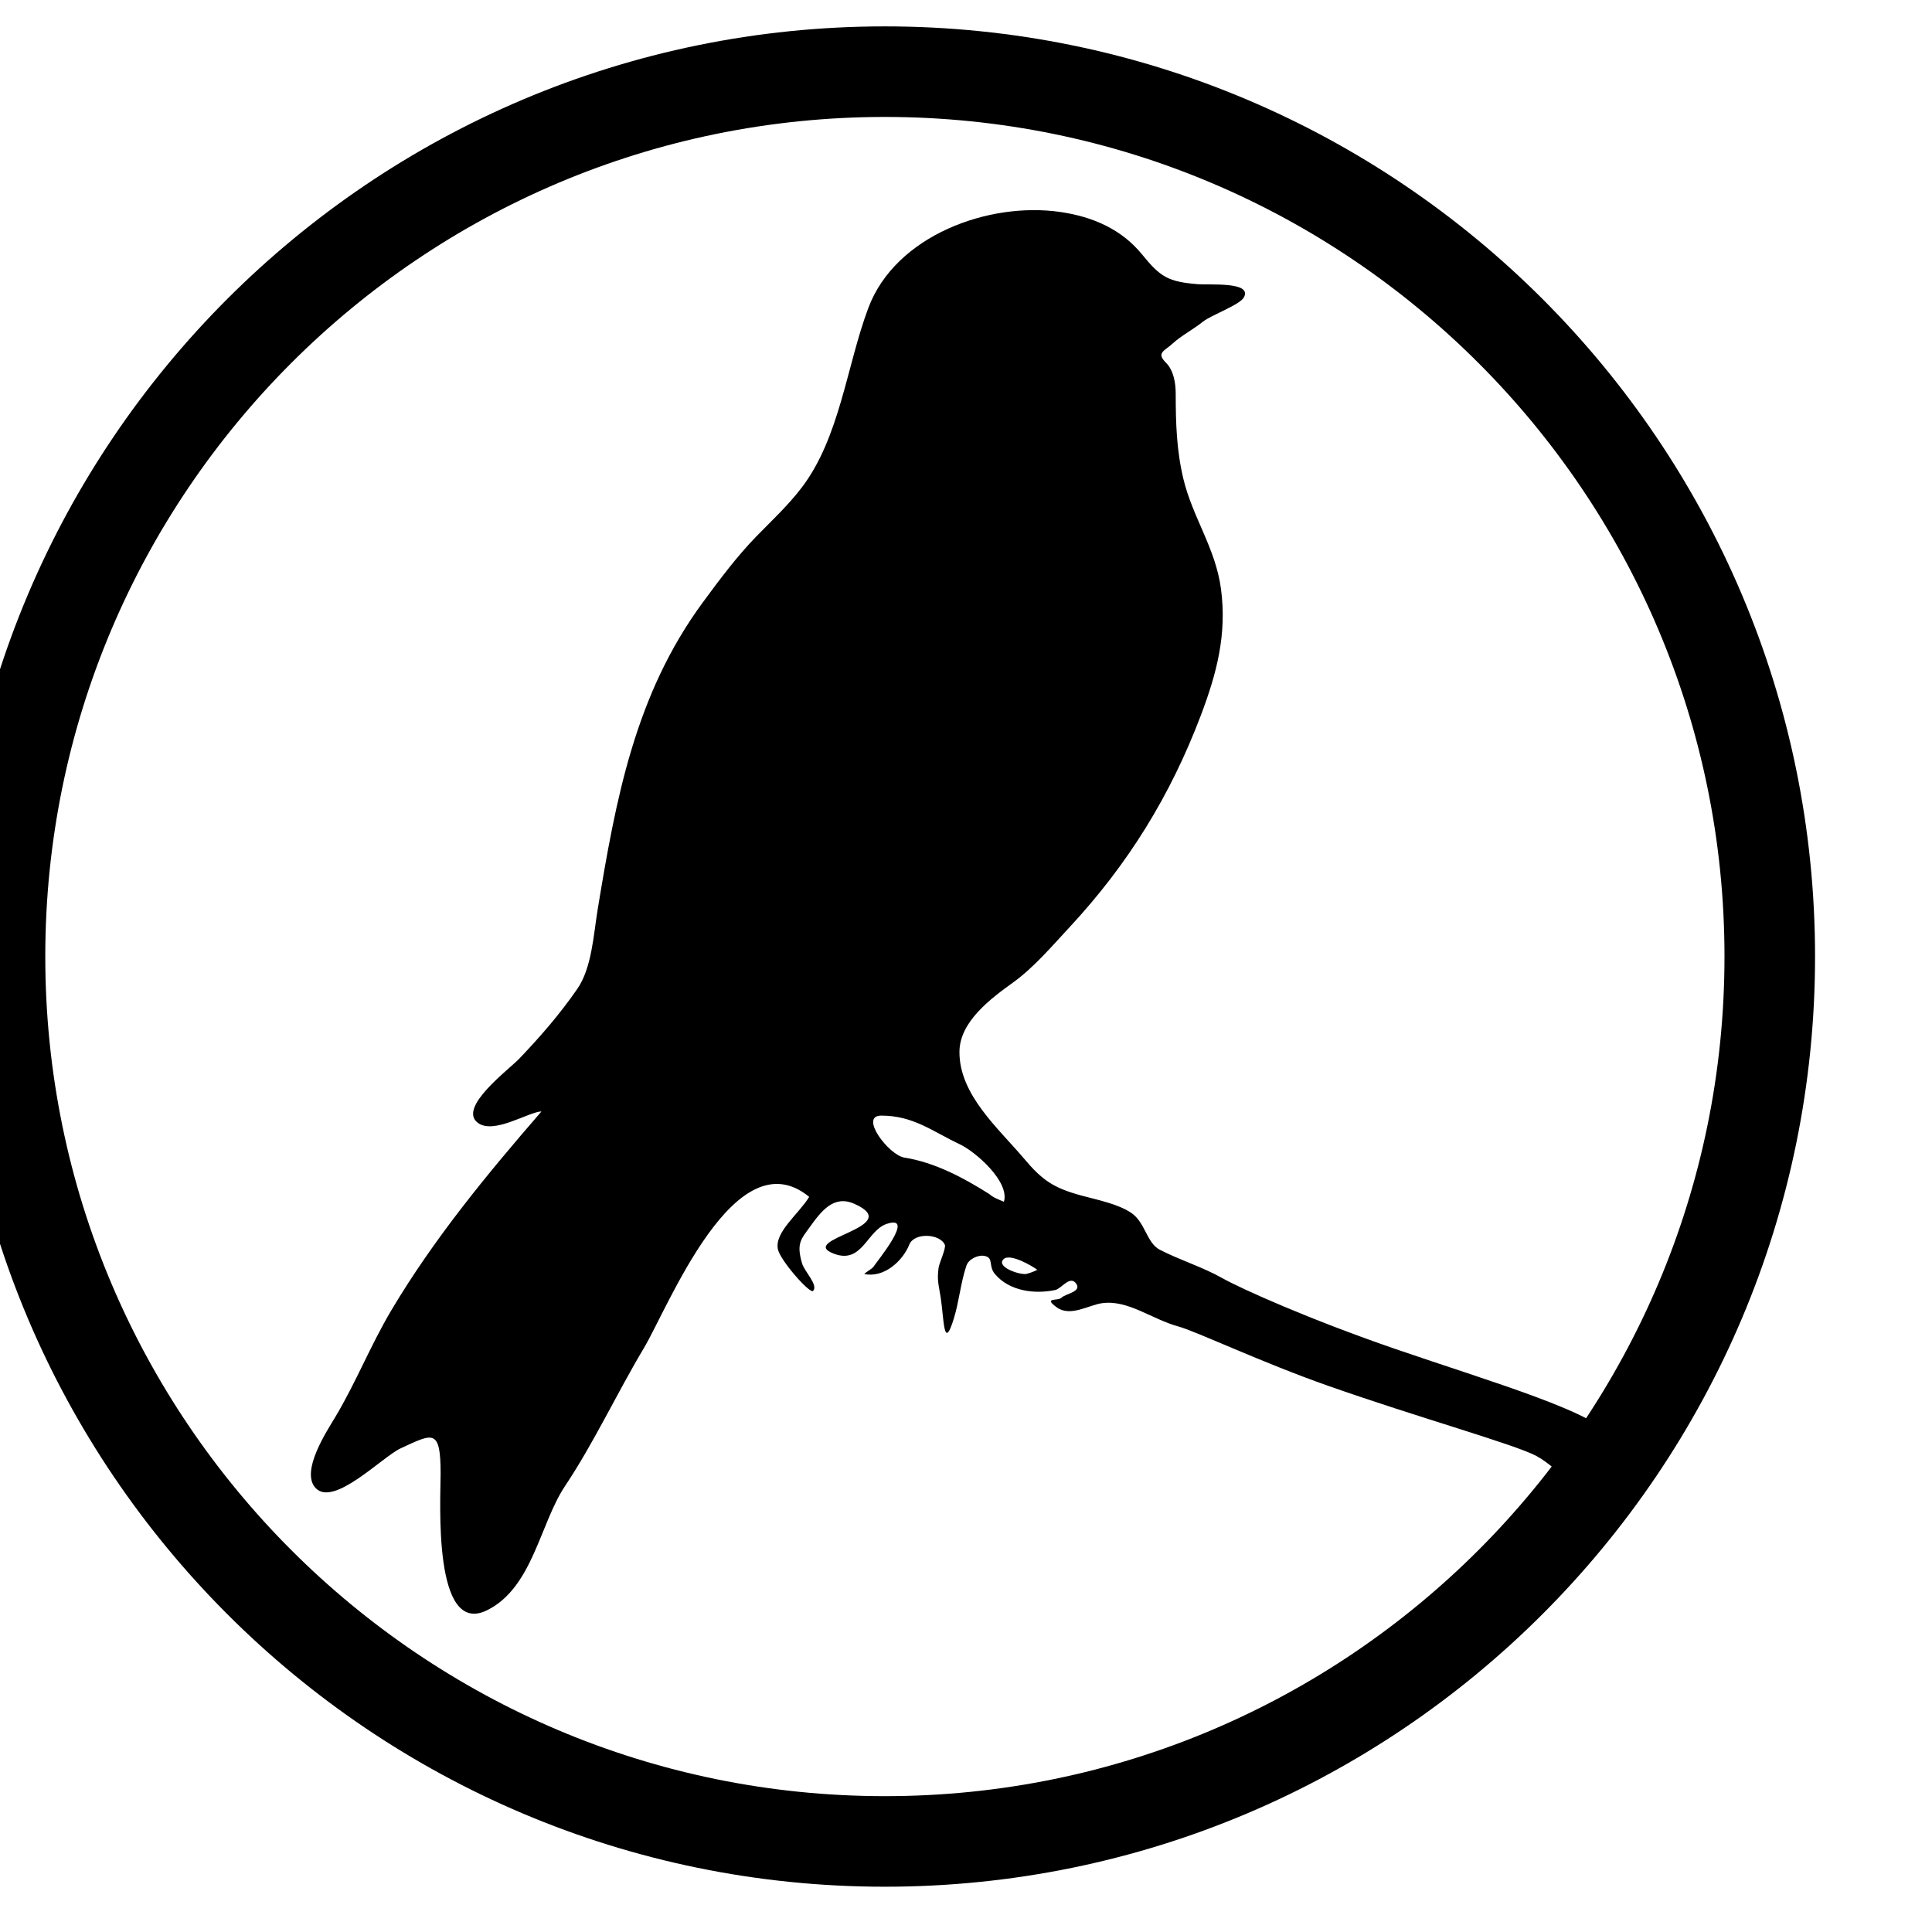
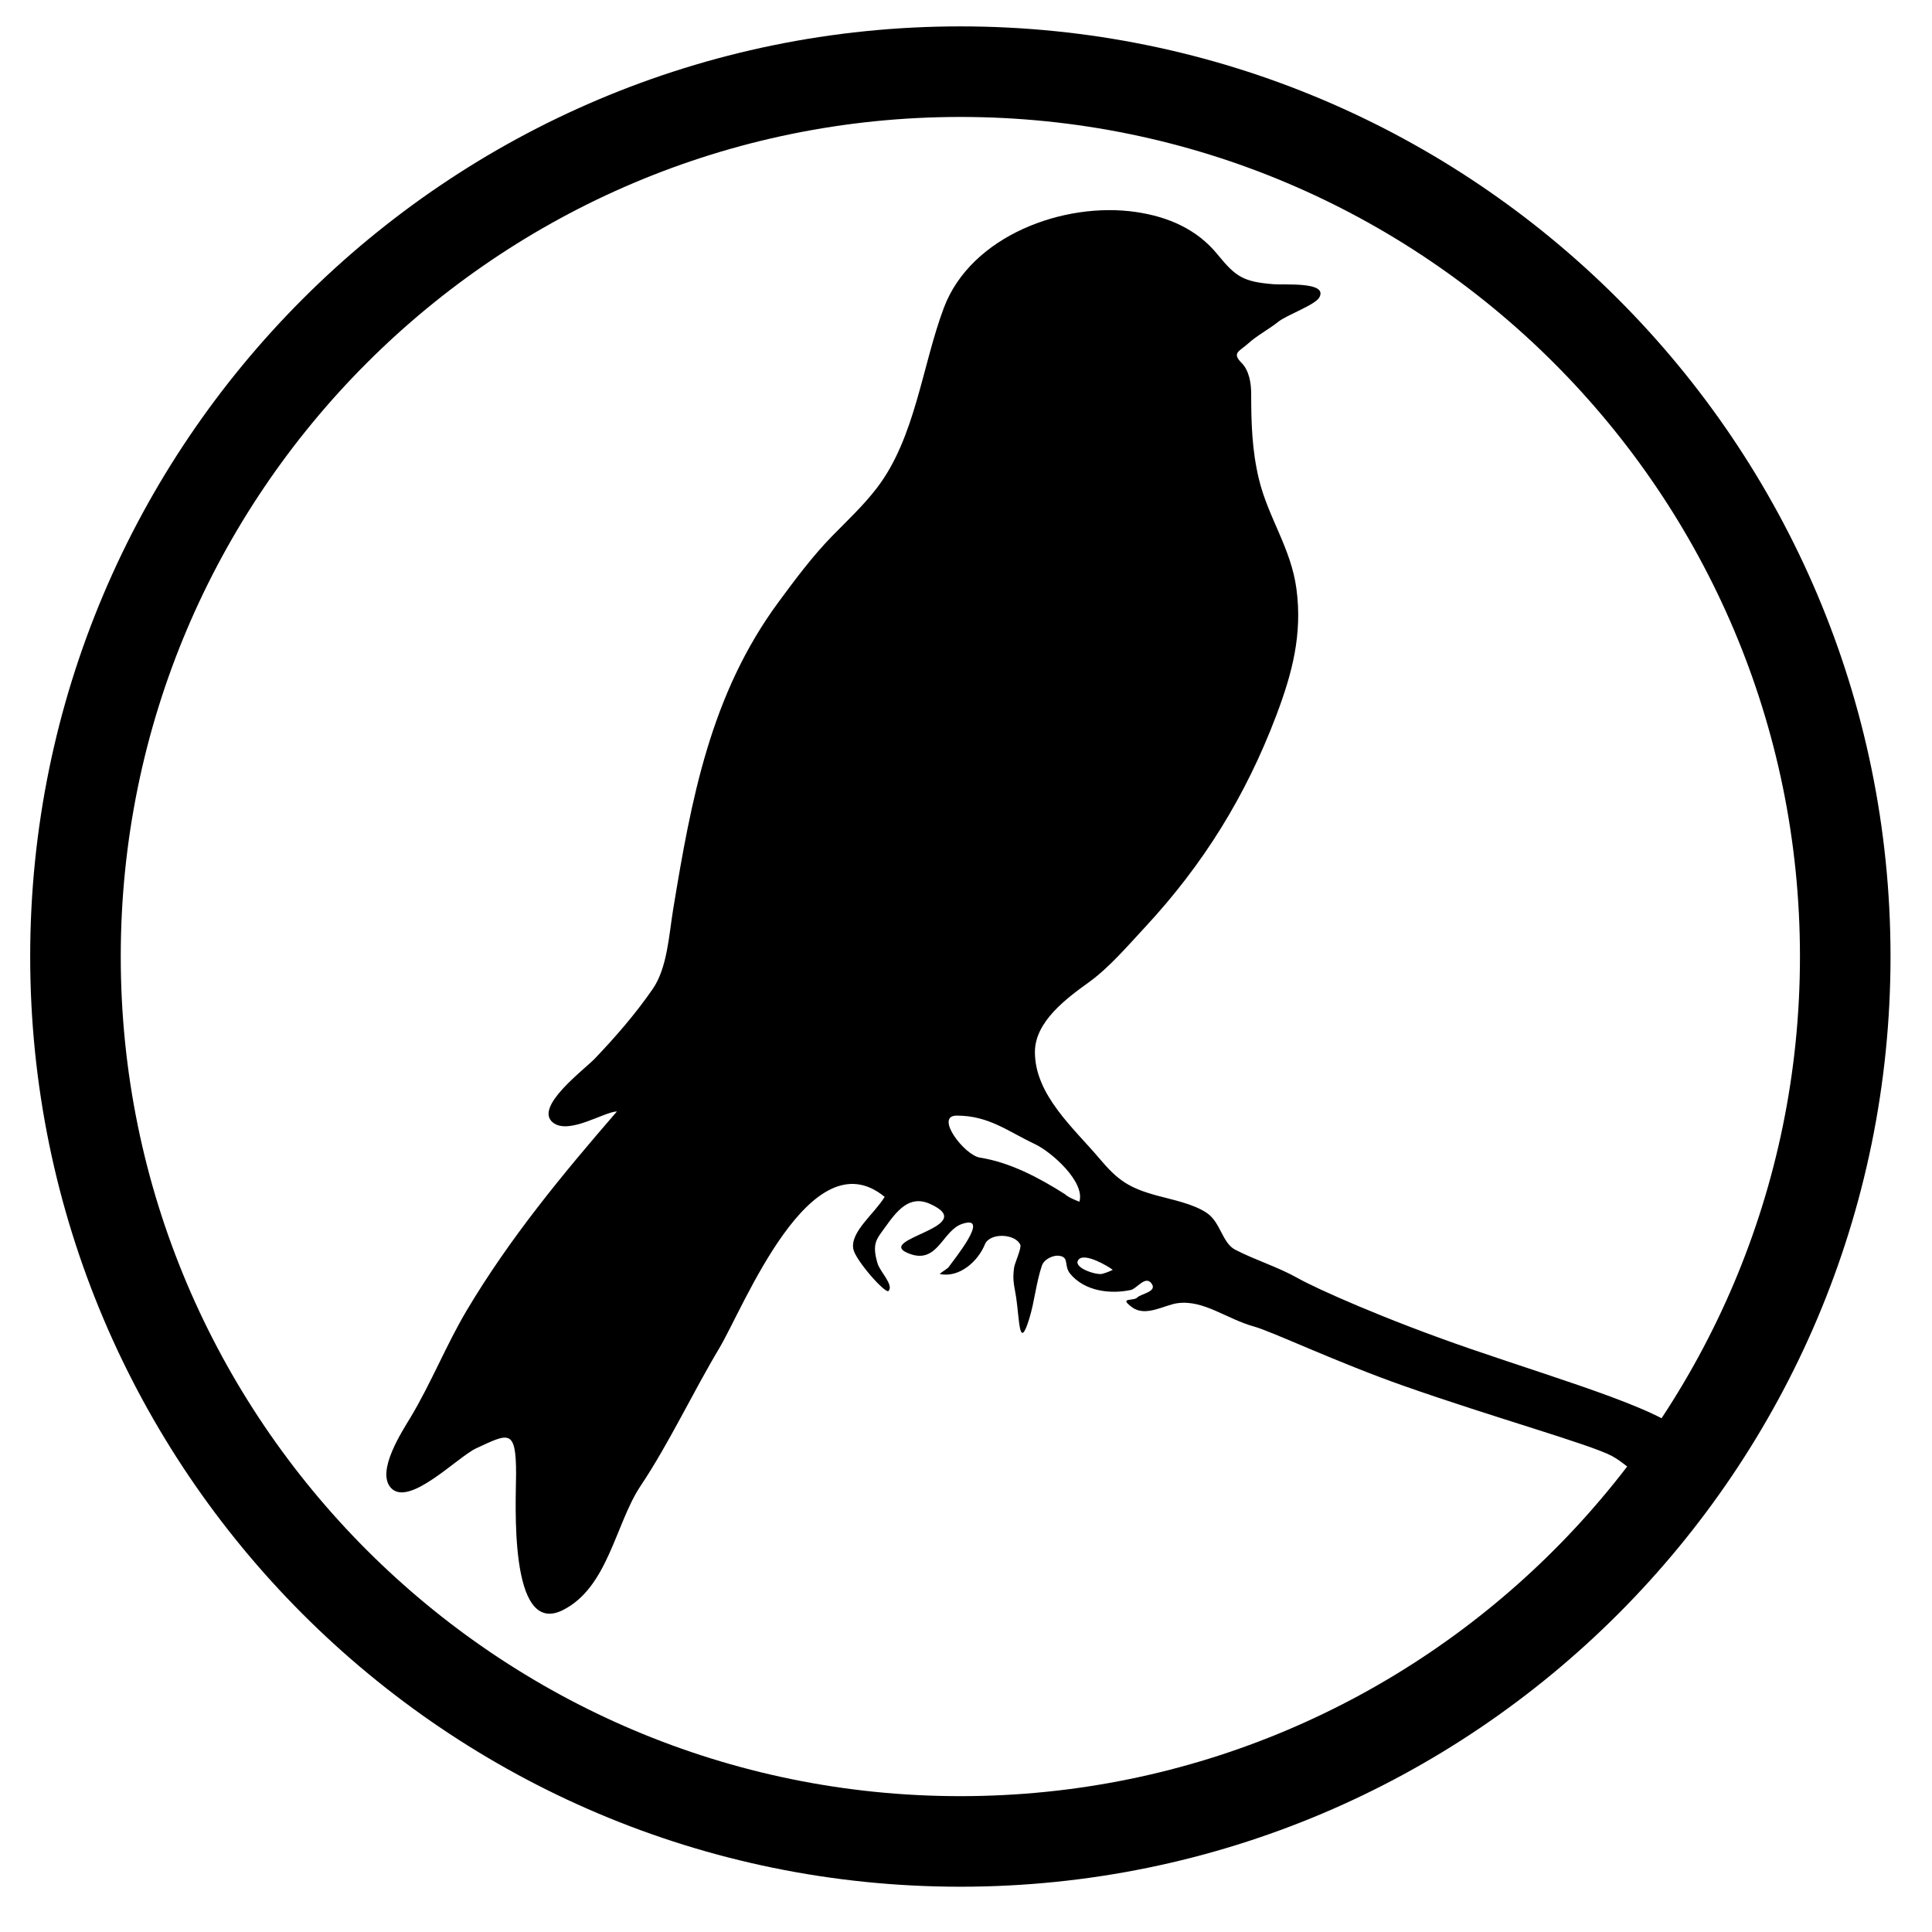
<svg xmlns="http://www.w3.org/2000/svg" width="100%" height="100%" viewBox="0 0 64 64" version="1.1" xml:space="preserve" style="fill-rule:evenodd;clip-rule:evenodd;stroke-miterlimit:10;">
  <g id="Species">
    <g id="Birds">
-       <g id="shorebird-tern">
-         <path id="Outline" d="M138.626,31.687c0,-16.179 -13.135,-29.313 -29.313,-29.313c-16.178,0 -29.313,13.134 -29.313,29.313c0,16.178 13.135,29.313 29.313,29.313c16.178,0 29.313,-13.135 29.313,-29.313Z" style="fill:none;stroke:#000;stroke-width:3px;" />
-       </g>
      <g id="perching-bird-sparrow">
-         <path id="Outline1" d="M58.626,31.687c0,-16.179 -13.135,-29.313 -29.313,-29.313c-16.178,0 -29.313,13.134 -29.313,29.313c0,16.178 13.135,29.313 29.313,29.313c16.178,0 29.313,-13.135 29.313,-29.313Z" style="fill:none;stroke:#000;stroke-width:3px;" />
-         <path d="M33.994,42.202c-0.228,0.031 -0.989,-0.226 -0.759,-0.482c0.205,-0.229 0.972,0.224 1.127,0.345c-0.118,0.059 -0.241,0.105 -0.368,0.137m-1.22,-2.646c-0.87,-0.552 -1.826,-1.054 -2.811,-1.208c-0.519,-0.08 -1.517,-1.392 -0.772,-1.392c1.069,0 1.691,0.52 2.592,0.944c0.545,0.256 1.671,1.25 1.473,1.909c-0.153,-0.062 -0.358,-0.139 -0.482,-0.253m20.624,8.112c-0.305,-0.826 -4.04,-1.901 -7.194,-2.988c-2.832,-0.976 -5.092,-1.99 -5.713,-2.34c-0.676,-0.38 -1.387,-0.588 -2.073,-0.942c-0.432,-0.222 -0.482,-0.91 -0.944,-1.22c-0.453,-0.303 -1.132,-0.432 -1.658,-0.576c-0.924,-0.253 -1.291,-0.507 -1.891,-1.219c-0.841,-0.998 -2.15,-2.113 -2.142,-3.542c0.006,-0.999 1.04,-1.765 1.785,-2.301c0.68,-0.49 1.305,-1.226 1.856,-1.818c1.939,-2.086 3.345,-4.358 4.353,-7.018c0.529,-1.396 0.871,-2.692 0.669,-4.2c-0.181,-1.351 -0.94,-2.363 -1.246,-3.645c-0.224,-0.941 -0.253,-1.833 -0.253,-2.807c0,-0.351 -0.062,-0.776 -0.323,-1.036c-0.332,-0.333 -0.056,-0.381 0.23,-0.643c0.278,-0.255 0.685,-0.468 0.992,-0.715c0.282,-0.226 1.219,-0.554 1.358,-0.805c0.295,-0.531 -1.14,-0.407 -1.519,-0.438c-0.982,-0.081 -1.238,-0.23 -1.844,-0.976c-0.689,-0.85 -1.647,-1.261 -2.717,-1.417c-2.379,-0.346 -5.459,0.783 -6.358,3.176c-0.721,1.92 -0.943,4.297 -2.213,5.96c-0.454,0.594 -1.001,1.101 -1.497,1.61c-0.643,0.661 -1.212,1.422 -1.774,2.186c-2.247,3.054 -2.882,6.517 -3.484,10.177c-0.137,0.836 -0.193,1.931 -0.674,2.627c-0.576,0.835 -1.235,1.592 -1.922,2.311c-0.354,0.37 -2.03,1.608 -1.383,2.119c0.526,0.414 1.693,-0.36 2.118,-0.37c-1.808,2.087 -3.555,4.203 -4.974,6.588c-0.683,1.149 -1.175,2.398 -1.858,3.538c-0.277,0.462 -1.159,1.798 -0.653,2.346c0.597,0.647 2.208,-1.028 2.821,-1.312c1.075,-0.498 1.323,-0.671 1.323,0.847c0,0.852 -0.266,5.414 1.544,4.514c1.505,-0.749 1.744,-2.866 2.581,-4.118c0.94,-1.406 1.714,-3.066 2.604,-4.556c0.816,-1.367 3.028,-7.032 5.481,-5.017c-0.356,0.578 -1.146,1.162 -1.039,1.728c0.069,0.368 1.067,1.5 1.169,1.387c0.177,-0.197 -0.287,-0.639 -0.367,-0.913c-0.193,-0.66 -0.031,-0.8 0.238,-1.176c0.406,-0.568 0.813,-1.099 1.497,-0.795c1.733,0.773 -1.964,1.176 -0.668,1.656c0.925,0.343 1.084,-0.768 1.729,-0.989c0.987,-0.339 -0.296,1.214 -0.438,1.427c-0.033,0.049 -0.245,0.172 -0.299,0.229c0.642,0.14 1.266,-0.411 1.496,-0.977c0.163,-0.403 1.014,-0.362 1.175,0.011c0.046,0.109 -0.187,0.61 -0.207,0.759c-0.058,0.429 0.007,0.578 0.07,0.989c0.109,0.708 0.094,1.809 0.436,0.691c0.176,-0.573 0.221,-1.167 0.416,-1.749c0.07,-0.212 0.38,-0.366 0.6,-0.322c0.314,0.061 0.117,0.328 0.343,0.598c0.481,0.574 1.327,0.675 2.004,0.53c0.201,-0.044 0.487,-0.502 0.691,-0.207c0.187,0.269 -0.36,0.331 -0.482,0.459c-0.12,0.127 -0.635,-0.02 -0.163,0.324c0.449,0.327 1.064,-0.079 1.498,-0.138c0.866,-0.12 1.625,0.522 2.542,0.775c0.579,0.159 2.742,1.185 4.935,1.957c2.991,1.054 6.19,1.942 6.916,2.33c0.416,0.223 0.74,0.596 1.185,0.818c0.585,0.292 0.653,-0.188 0.299,-0.577c0.329,0.014 1.148,-0.336 1.016,-0.805" style="fill-rule:nonzero;" />
+         <path id="Outline" d="M61.126,31.687c0,-16.179 -13.135,-29.313 -29.313,-29.313c-16.178,0 -29.313,13.134 -29.313,29.313c0,16.178 13.135,29.313 29.313,29.313c16.178,0 29.313,-13.135 29.313,-29.313Z" style="fill:none;stroke:#000;stroke-width:3px;" />
+         <path d="M36.494,42.202c-0.228,0.031 -0.989,-0.226 -0.759,-0.482c0.205,-0.229 0.972,0.224 1.127,0.345c-0.118,0.059 -0.241,0.105 -0.368,0.137m-1.22,-2.646c-0.87,-0.552 -1.826,-1.054 -2.811,-1.208c-0.519,-0.08 -1.517,-1.392 -0.772,-1.392c1.069,0 1.691,0.52 2.592,0.944c0.545,0.256 1.671,1.25 1.473,1.909c-0.153,-0.062 -0.358,-0.139 -0.482,-0.253m20.624,8.112c-0.305,-0.826 -4.04,-1.901 -7.194,-2.988c-2.832,-0.976 -5.092,-1.99 -5.713,-2.34c-0.676,-0.38 -1.387,-0.588 -2.073,-0.942c-0.432,-0.222 -0.482,-0.91 -0.944,-1.22c-0.453,-0.303 -1.132,-0.432 -1.658,-0.576c-0.924,-0.253 -1.291,-0.507 -1.891,-1.219c-0.841,-0.998 -2.15,-2.113 -2.142,-3.542c0.006,-0.999 1.04,-1.765 1.785,-2.301c0.68,-0.49 1.305,-1.226 1.856,-1.818c1.939,-2.086 3.345,-4.358 4.353,-7.018c0.529,-1.396 0.871,-2.692 0.669,-4.2c-0.181,-1.351 -0.94,-2.363 -1.246,-3.645c-0.224,-0.941 -0.253,-1.833 -0.253,-2.807c0,-0.351 -0.062,-0.776 -0.323,-1.036c-0.332,-0.333 -0.056,-0.381 0.23,-0.643c0.278,-0.255 0.685,-0.468 0.992,-0.715c0.282,-0.226 1.219,-0.554 1.358,-0.805c0.295,-0.531 -1.14,-0.407 -1.519,-0.438c-0.982,-0.081 -1.238,-0.23 -1.844,-0.976c-0.689,-0.85 -1.647,-1.261 -2.717,-1.417c-2.379,-0.346 -5.459,0.783 -6.358,3.176c-0.721,1.92 -0.943,4.297 -2.213,5.96c-0.454,0.594 -1.001,1.101 -1.497,1.61c-0.643,0.661 -1.212,1.422 -1.774,2.186c-2.247,3.054 -2.882,6.517 -3.484,10.177c-0.137,0.836 -0.193,1.931 -0.674,2.627c-0.576,0.835 -1.235,1.592 -1.922,2.311c-0.354,0.37 -2.03,1.608 -1.383,2.119c0.526,0.414 1.693,-0.36 2.118,-0.37c-1.808,2.087 -3.555,4.203 -4.974,6.588c-0.683,1.149 -1.175,2.398 -1.858,3.538c-0.277,0.462 -1.159,1.798 -0.653,2.346c0.597,0.647 2.208,-1.028 2.821,-1.312c1.075,-0.498 1.323,-0.671 1.323,0.847c0,0.852 -0.266,5.414 1.544,4.514c1.505,-0.749 1.744,-2.866 2.581,-4.118c0.94,-1.406 1.714,-3.066 2.604,-4.556c0.816,-1.367 3.028,-7.032 5.481,-5.017c-0.356,0.578 -1.146,1.162 -1.039,1.728c0.069,0.368 1.067,1.5 1.169,1.387c0.177,-0.197 -0.287,-0.639 -0.367,-0.913c-0.193,-0.66 -0.031,-0.8 0.238,-1.176c0.406,-0.568 0.813,-1.099 1.497,-0.795c1.733,0.773 -1.964,1.176 -0.668,1.656c0.925,0.343 1.084,-0.768 1.729,-0.989c0.987,-0.339 -0.296,1.214 -0.438,1.427c-0.033,0.049 -0.245,0.172 -0.299,0.229c0.642,0.14 1.266,-0.411 1.496,-0.977c0.163,-0.403 1.014,-0.362 1.175,0.011c0.046,0.109 -0.187,0.61 -0.207,0.759c-0.058,0.429 0.007,0.578 0.07,0.989c0.109,0.708 0.094,1.809 0.436,0.691c0.176,-0.573 0.221,-1.167 0.416,-1.749c0.07,-0.212 0.38,-0.366 0.6,-0.322c0.314,0.061 0.117,0.328 0.343,0.598c0.481,0.574 1.327,0.675 2.004,0.53c0.201,-0.044 0.487,-0.502 0.691,-0.207c0.187,0.269 -0.36,0.331 -0.482,0.459c-0.12,0.127 -0.635,-0.02 -0.163,0.324c0.449,0.327 1.064,-0.079 1.498,-0.138c0.866,-0.12 1.625,0.522 2.542,0.775c0.579,0.159 2.742,1.185 4.935,1.957c2.991,1.054 6.19,1.942 6.916,2.33c0.416,0.223 0.74,0.596 1.185,0.818c0.585,0.292 0.653,-0.188 0.299,-0.577c0.329,0.014 1.148,-0.336 1.016,-0.805" style="fill-rule:nonzero;" />
      </g>
    </g>
  </g>
</svg>
